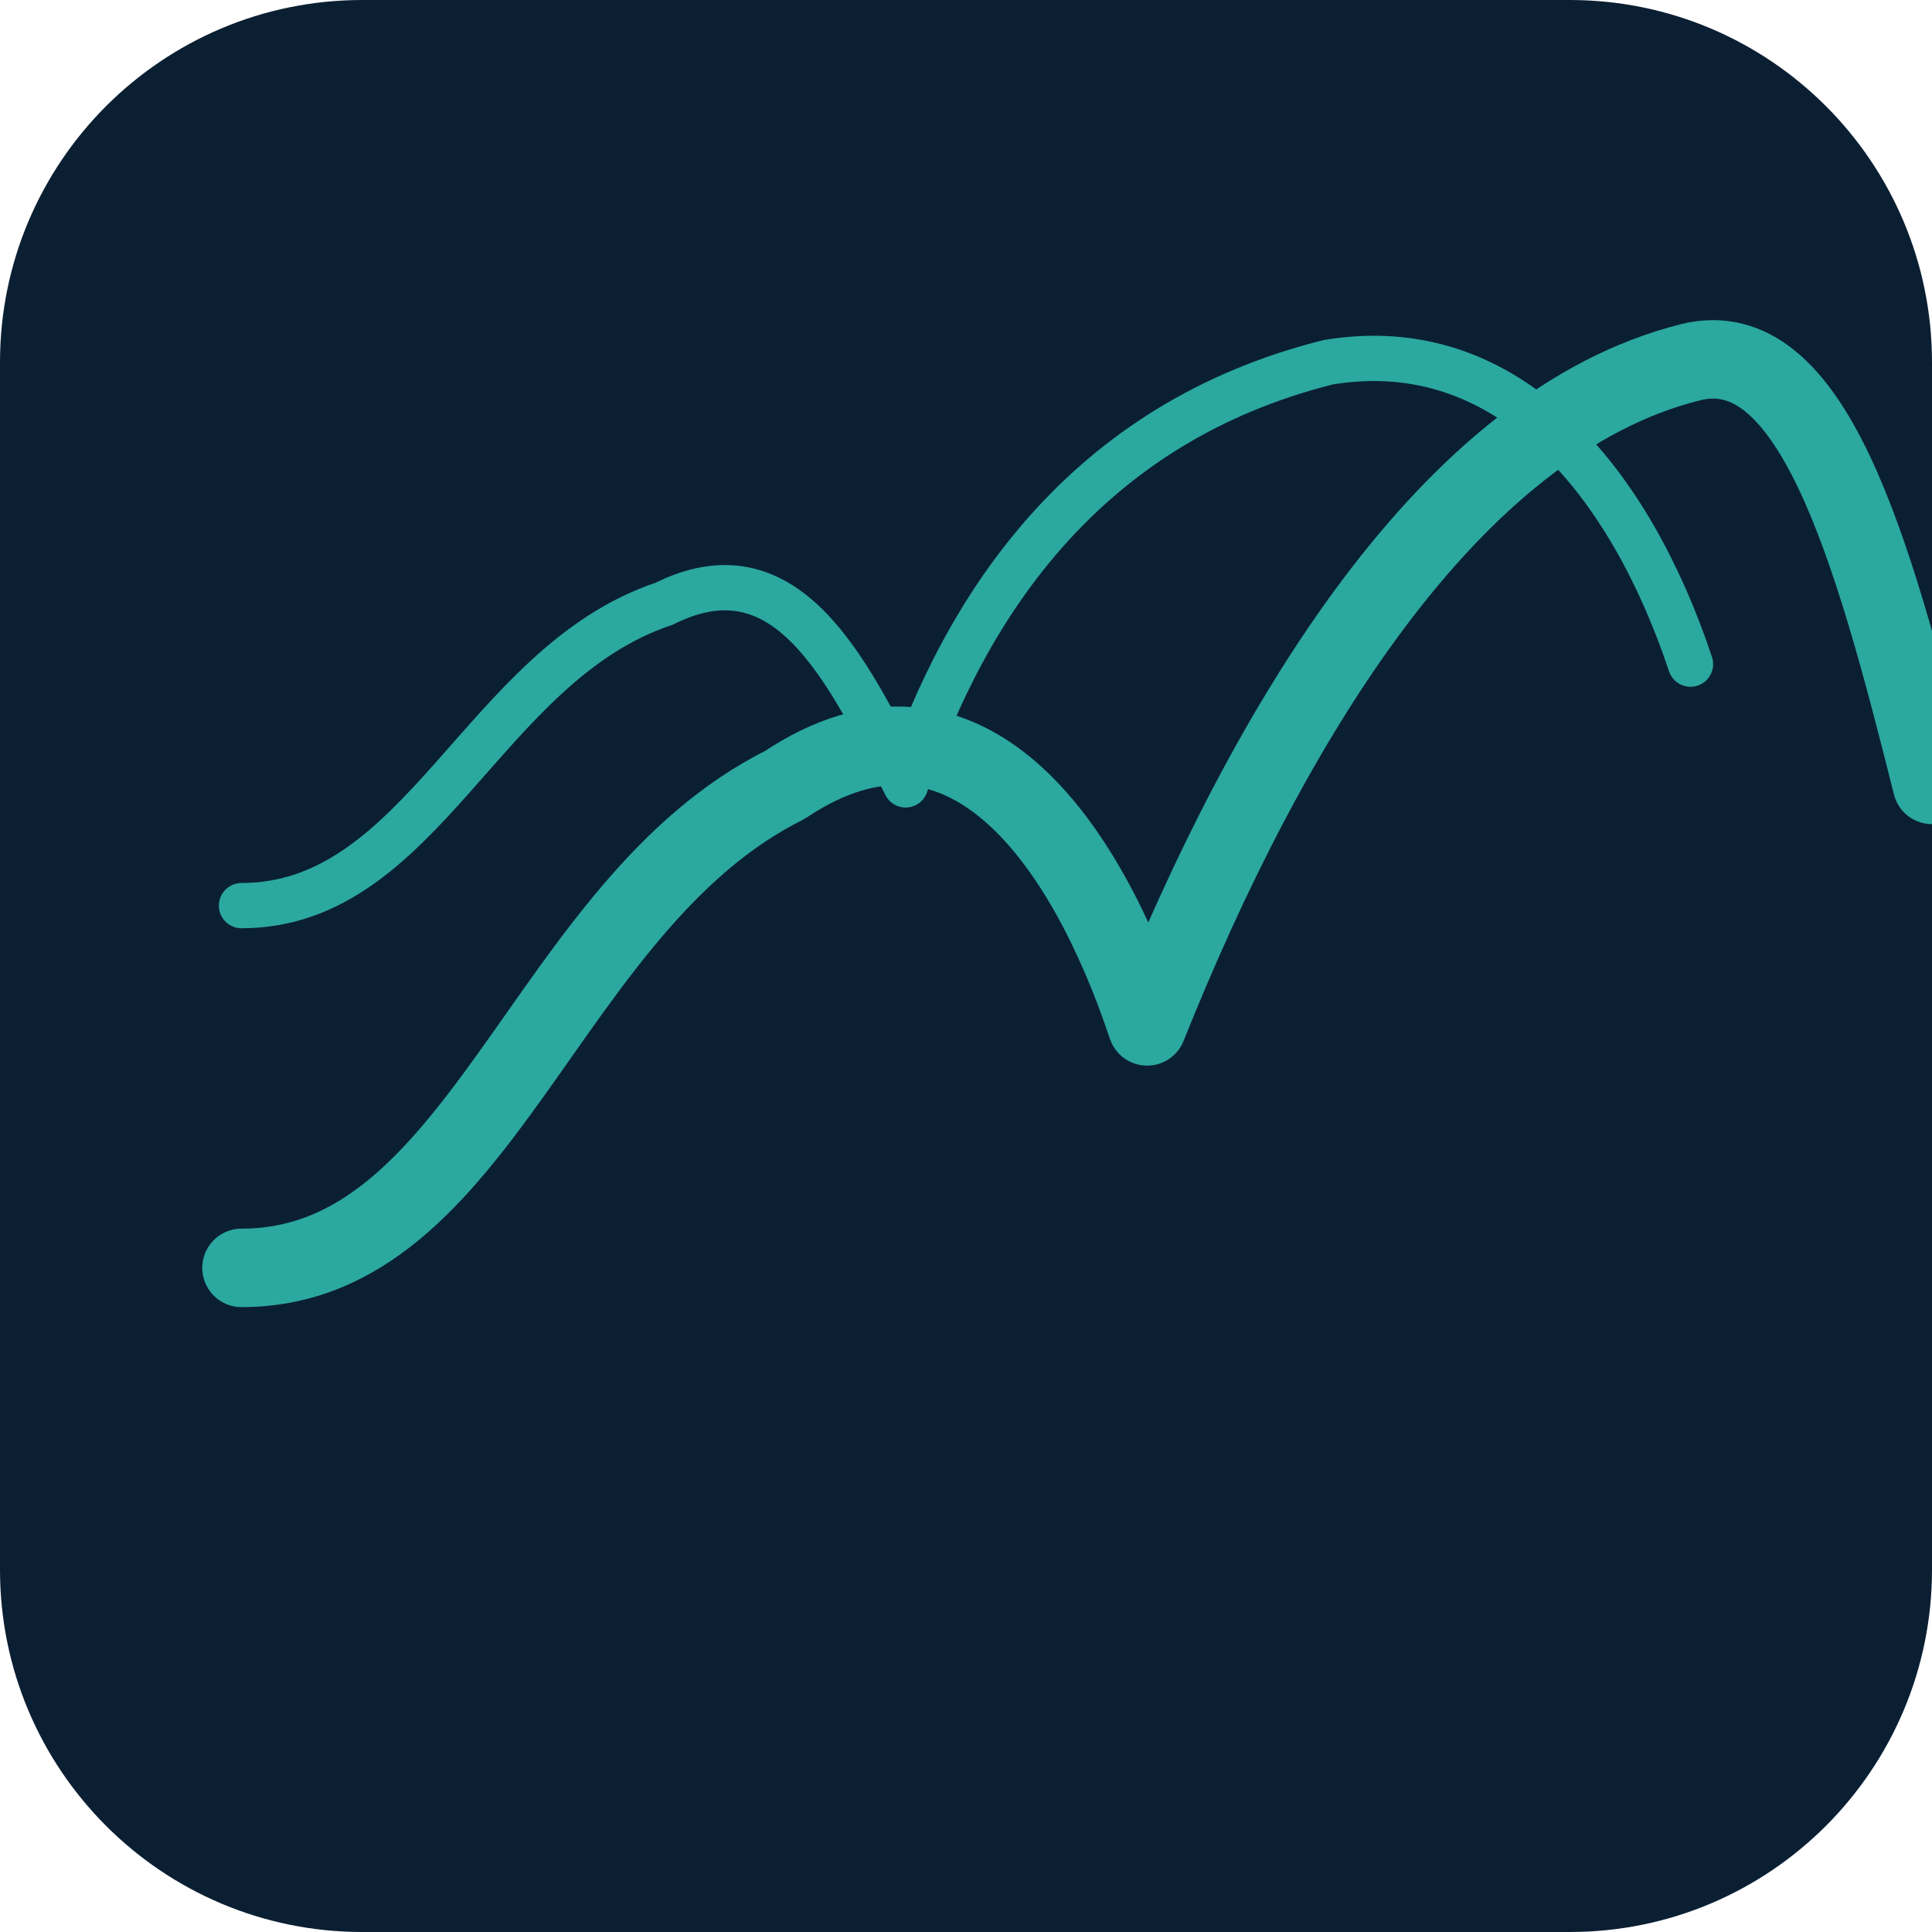
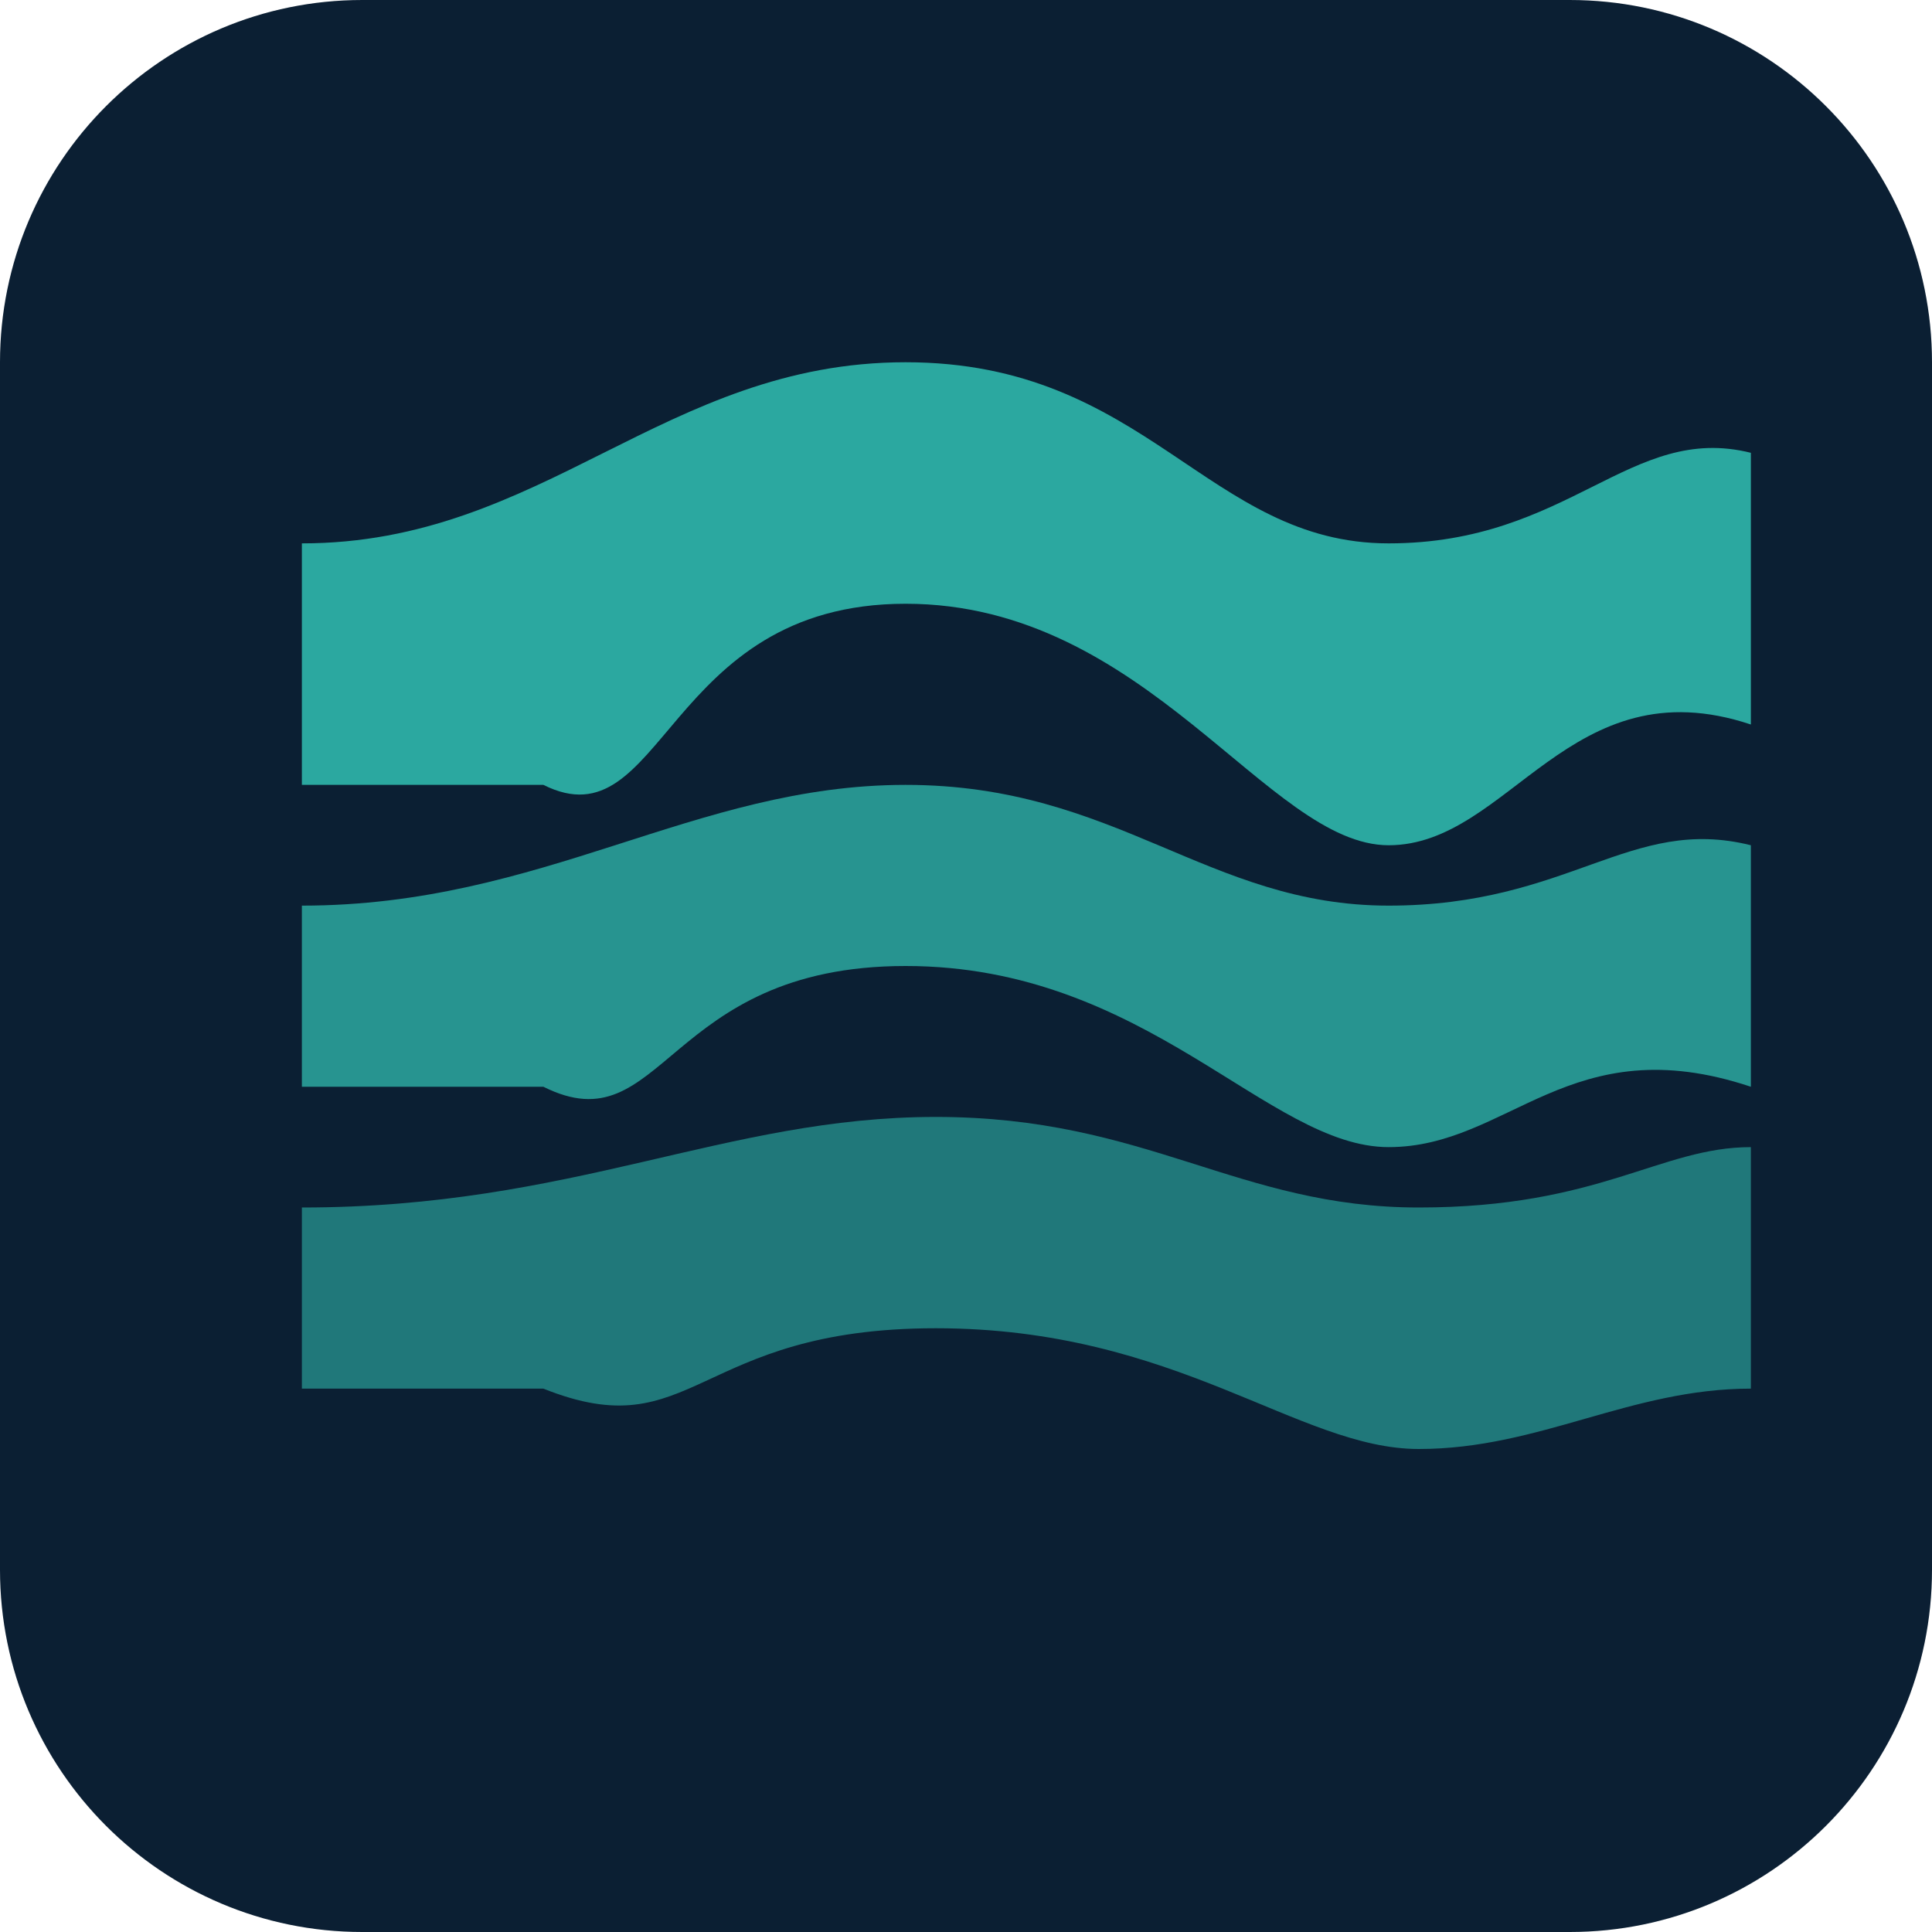
<svg xmlns="http://www.w3.org/2000/svg" viewBox="0 0 64 64" role="img" aria-label="flowfund.ai">
  <rect width="64" height="64" rx="12" fill="#0B1F33" />
-   <g fill="none" stroke="#2BA8A0" stroke-linecap="round" stroke-linejoin="round">
-     <path stroke-width="1.5" d="M8 30 C14 30 16 22 22 20 C26 18 28 22 30 26 C32 20 36 14 44 12 C50 11 54 16 56 22" />
-     <path stroke-width="2.6" d="M8 42 C16 42 18 30 26 26 C32 22 36 28 38 34 C42 24 48 14 56 12 C60 11 62 18 64 26" />
-   </g>
+   <path fill="#2BA8A0" d="M10 18 C18 18 22 12 30 12 S40 18 46 18 S54 14 58 15 L58 24 C52 22 50 28 46 28 S38 20 30 20 S22 28 18 26 L10 26 Z" />
+   <path fill="#2BA8A0" opacity="0.85" d="M10 30 C18 30 23 26 30 26 S40 30 46 30 S54 27 58 28 L58 36 C52 34 50 38 46 38 S38 32 30 32 S22 38 18 36 L10 36 Z" />
+   <path fill="#2BA8A0" opacity="0.65" d="M10 40 C19 40 24 37 31 37 S41 40 47 40 S55 38 58 38 L58 46 C54 46 51 48 47 48 S39 44 31 44 S23 48 18 46 L10 46 Z" />
</svg>
